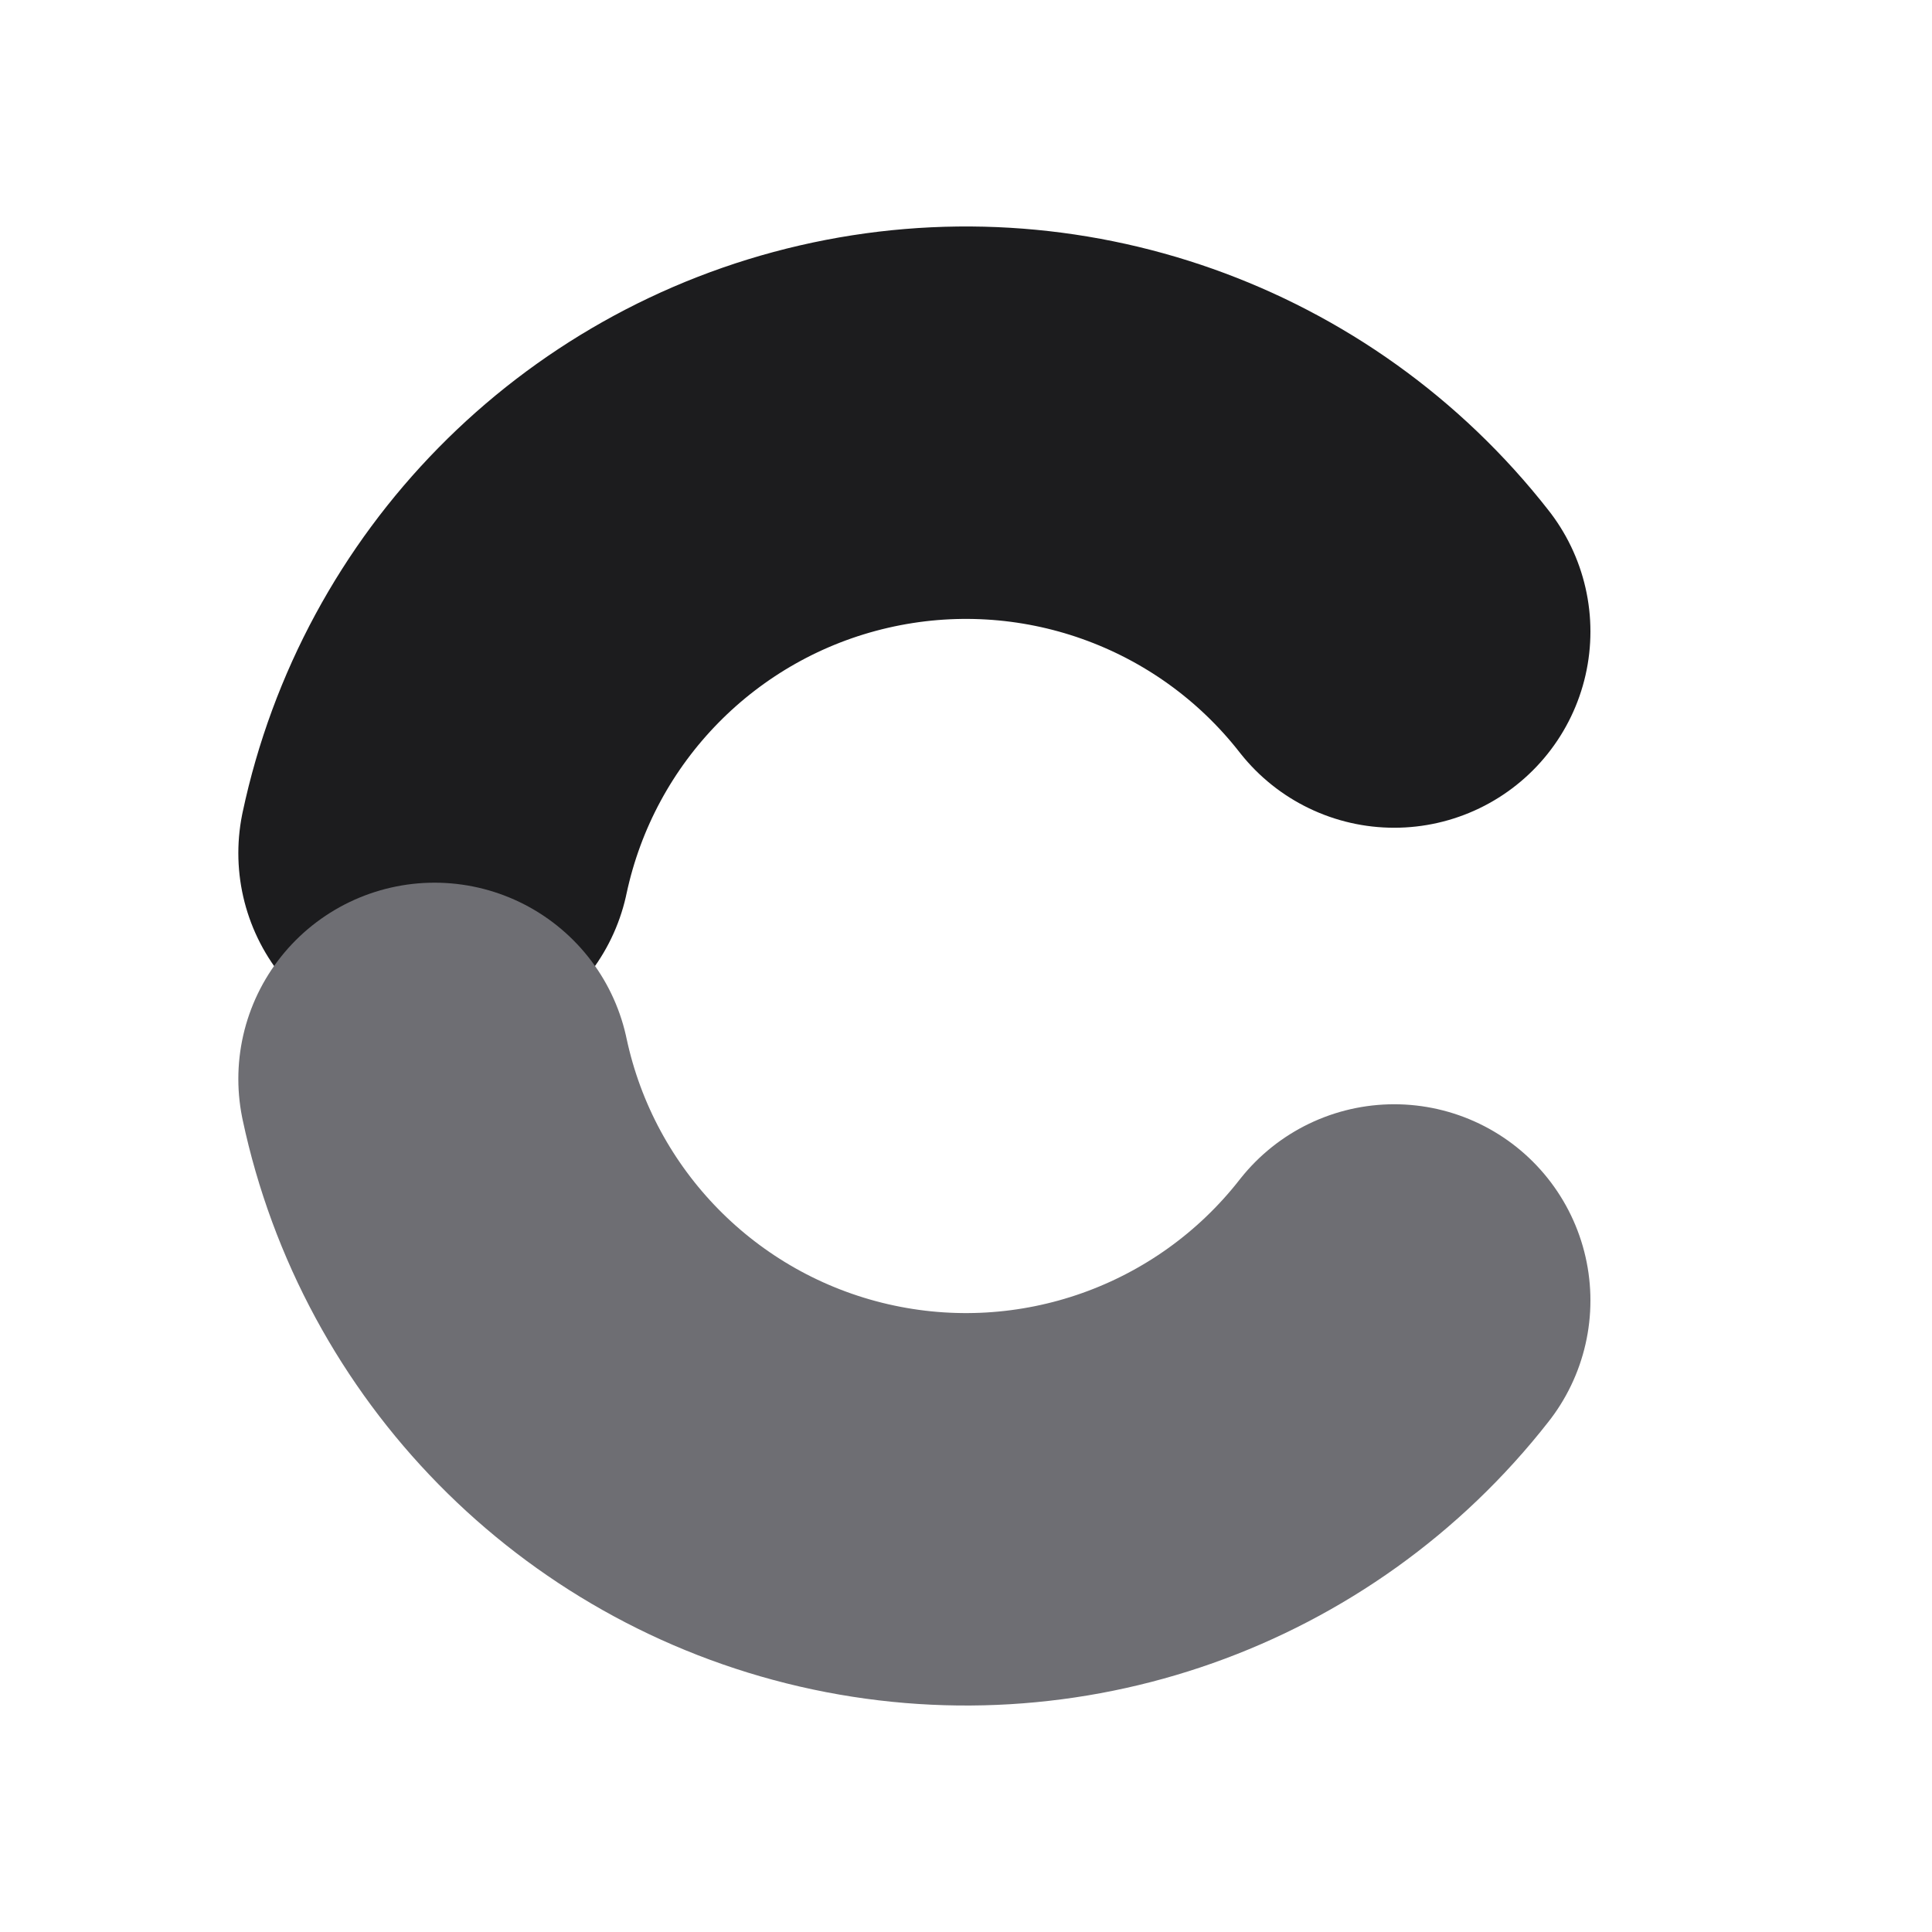
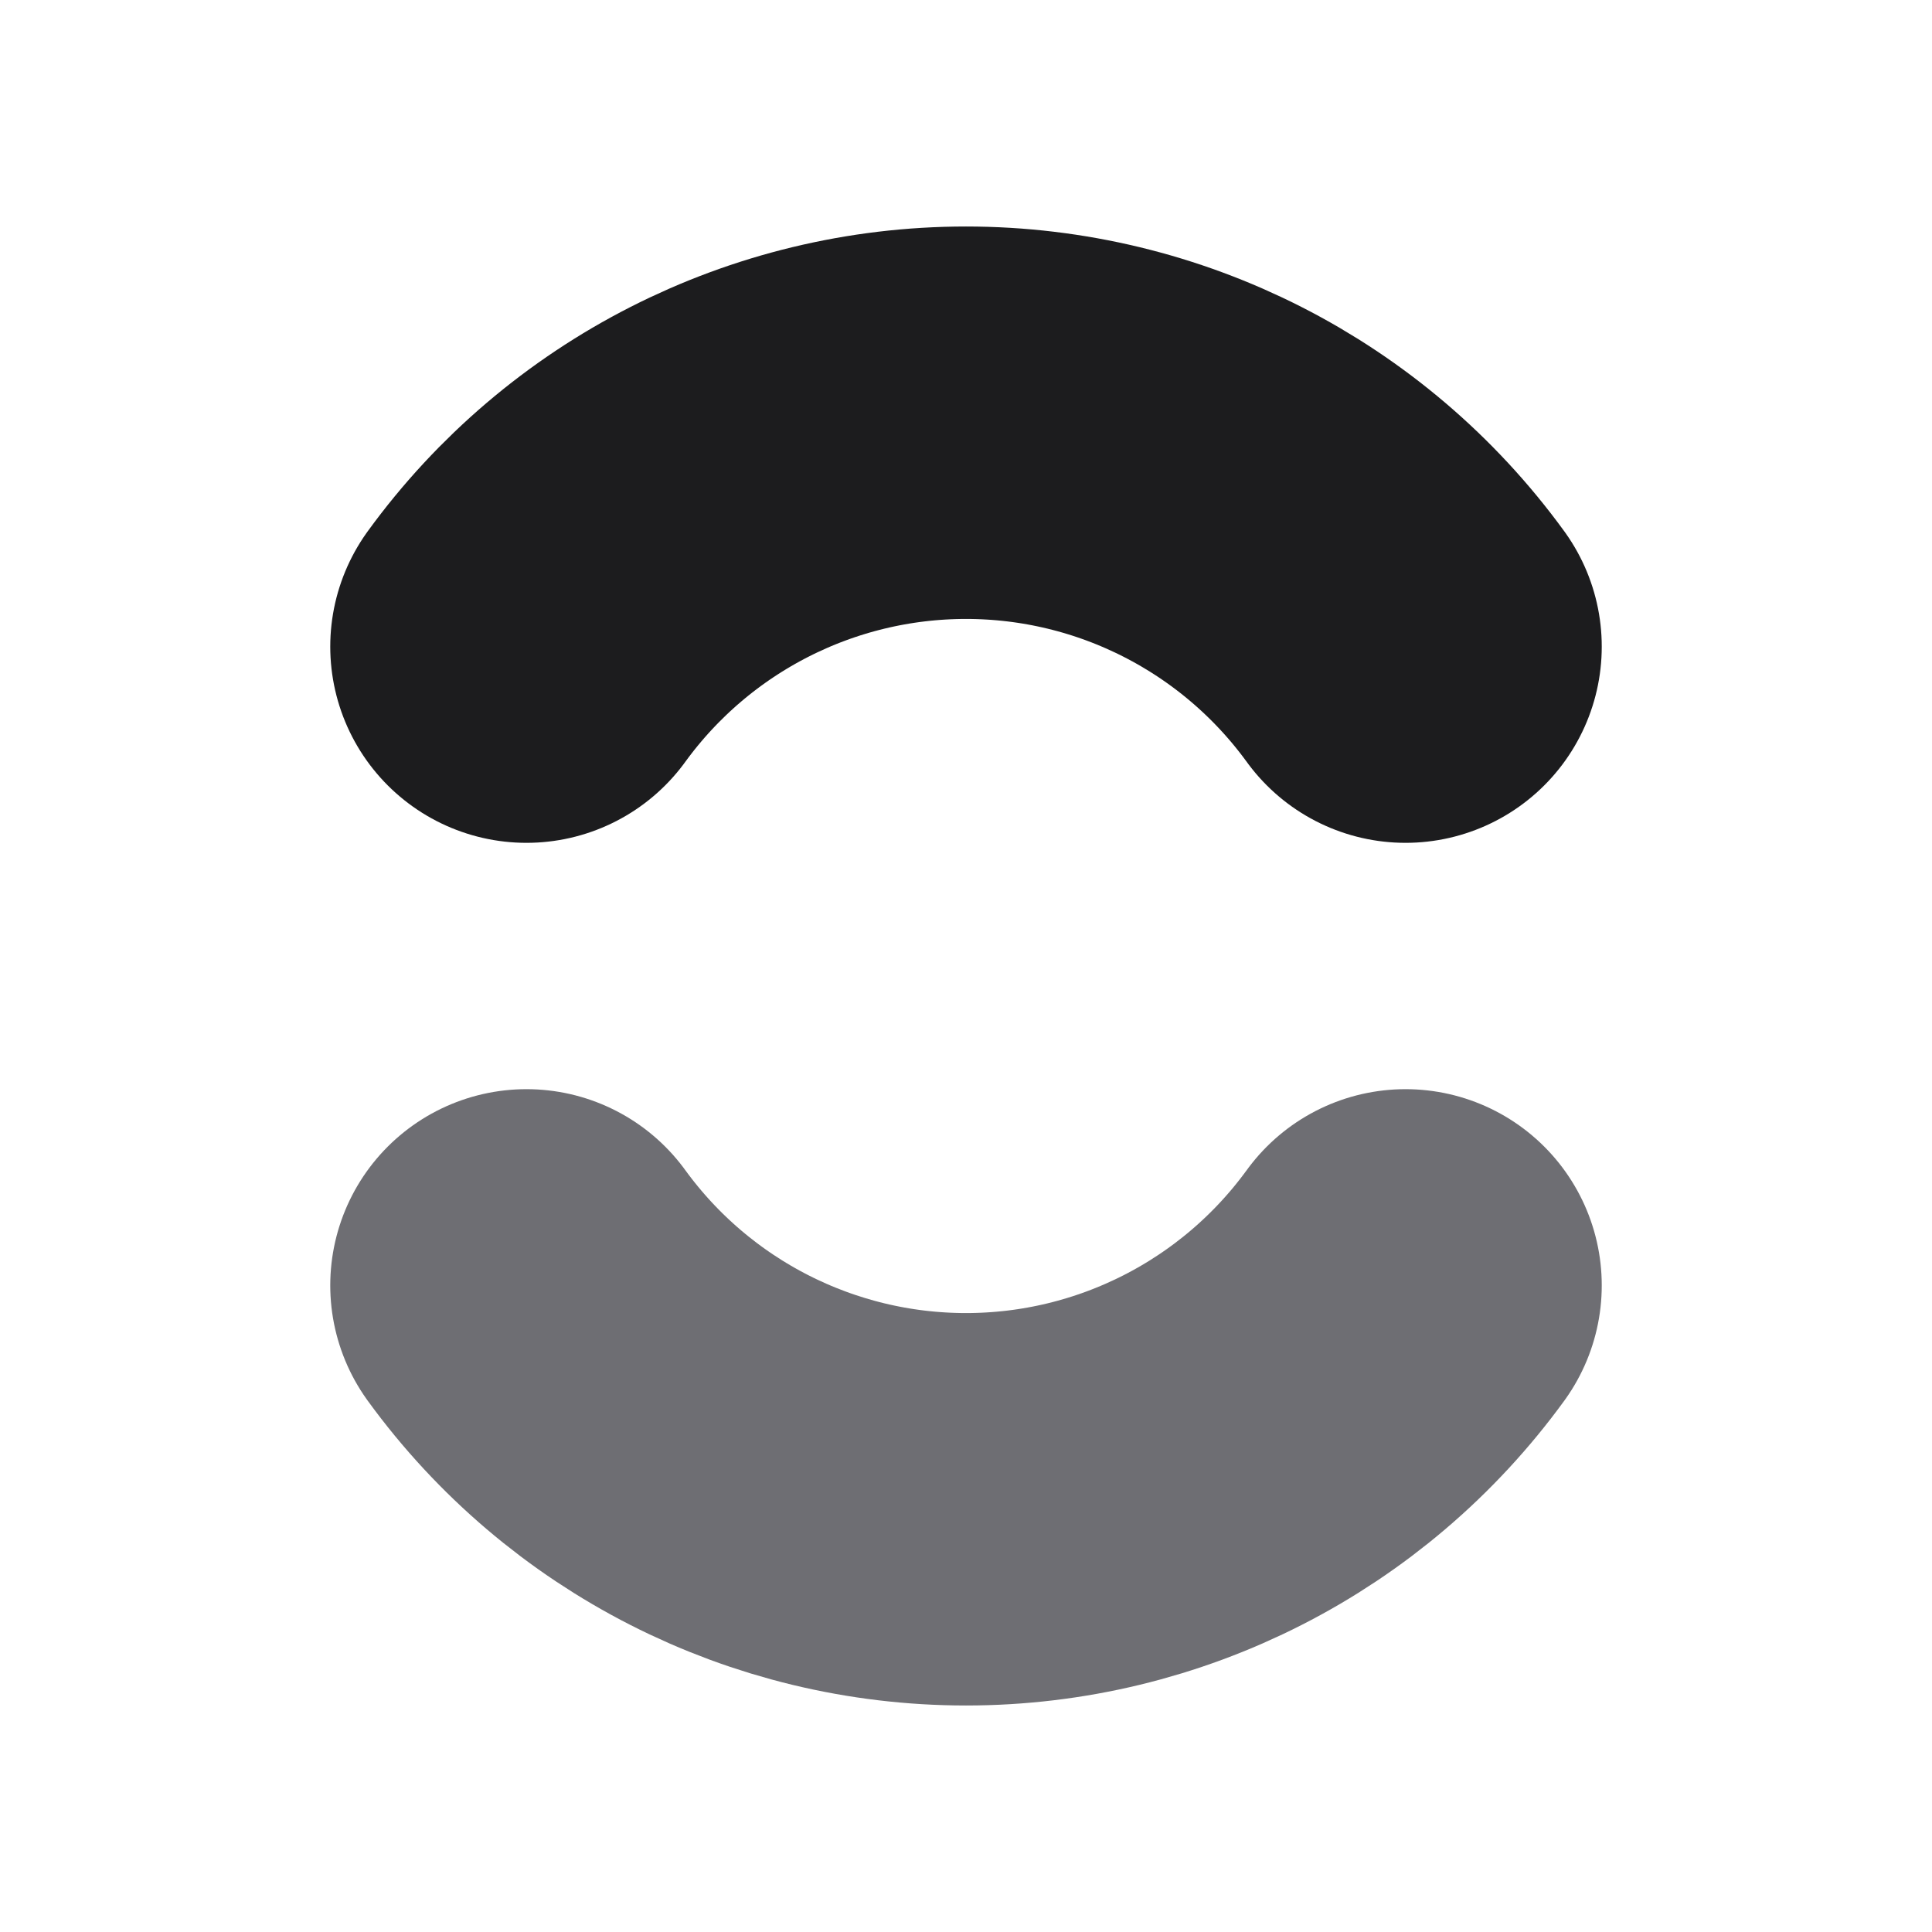
<svg xmlns="http://www.w3.org/2000/svg" viewBox="0 0 128 128" fill="none" role="img" aria-label="Cardo mark">
-   <path d="M 28.79 56.52 A 36 36 0 0 1 92.37 41.84" stroke="#1C1C1E" stroke-width="26" stroke-linecap="round" fill="none" />
-   <path d="M 28.79 71.48 A 36 36 0 0 0 92.37 86.16" stroke="#6E6E73" stroke-width="26" stroke-linecap="round" fill="none" />
+   <path d="M 34.88 42.84 A 36 36 0 0 1 93.12 42.84" stroke="#1C1C1E" stroke-width="26" stroke-linecap="round" fill="none" />
+   <path d="M 34.88 85.16 A 36 36 0 0 0 93.12 85.16" stroke="#6E6E73" stroke-width="26" stroke-linecap="round" fill="none" />
</svg>
